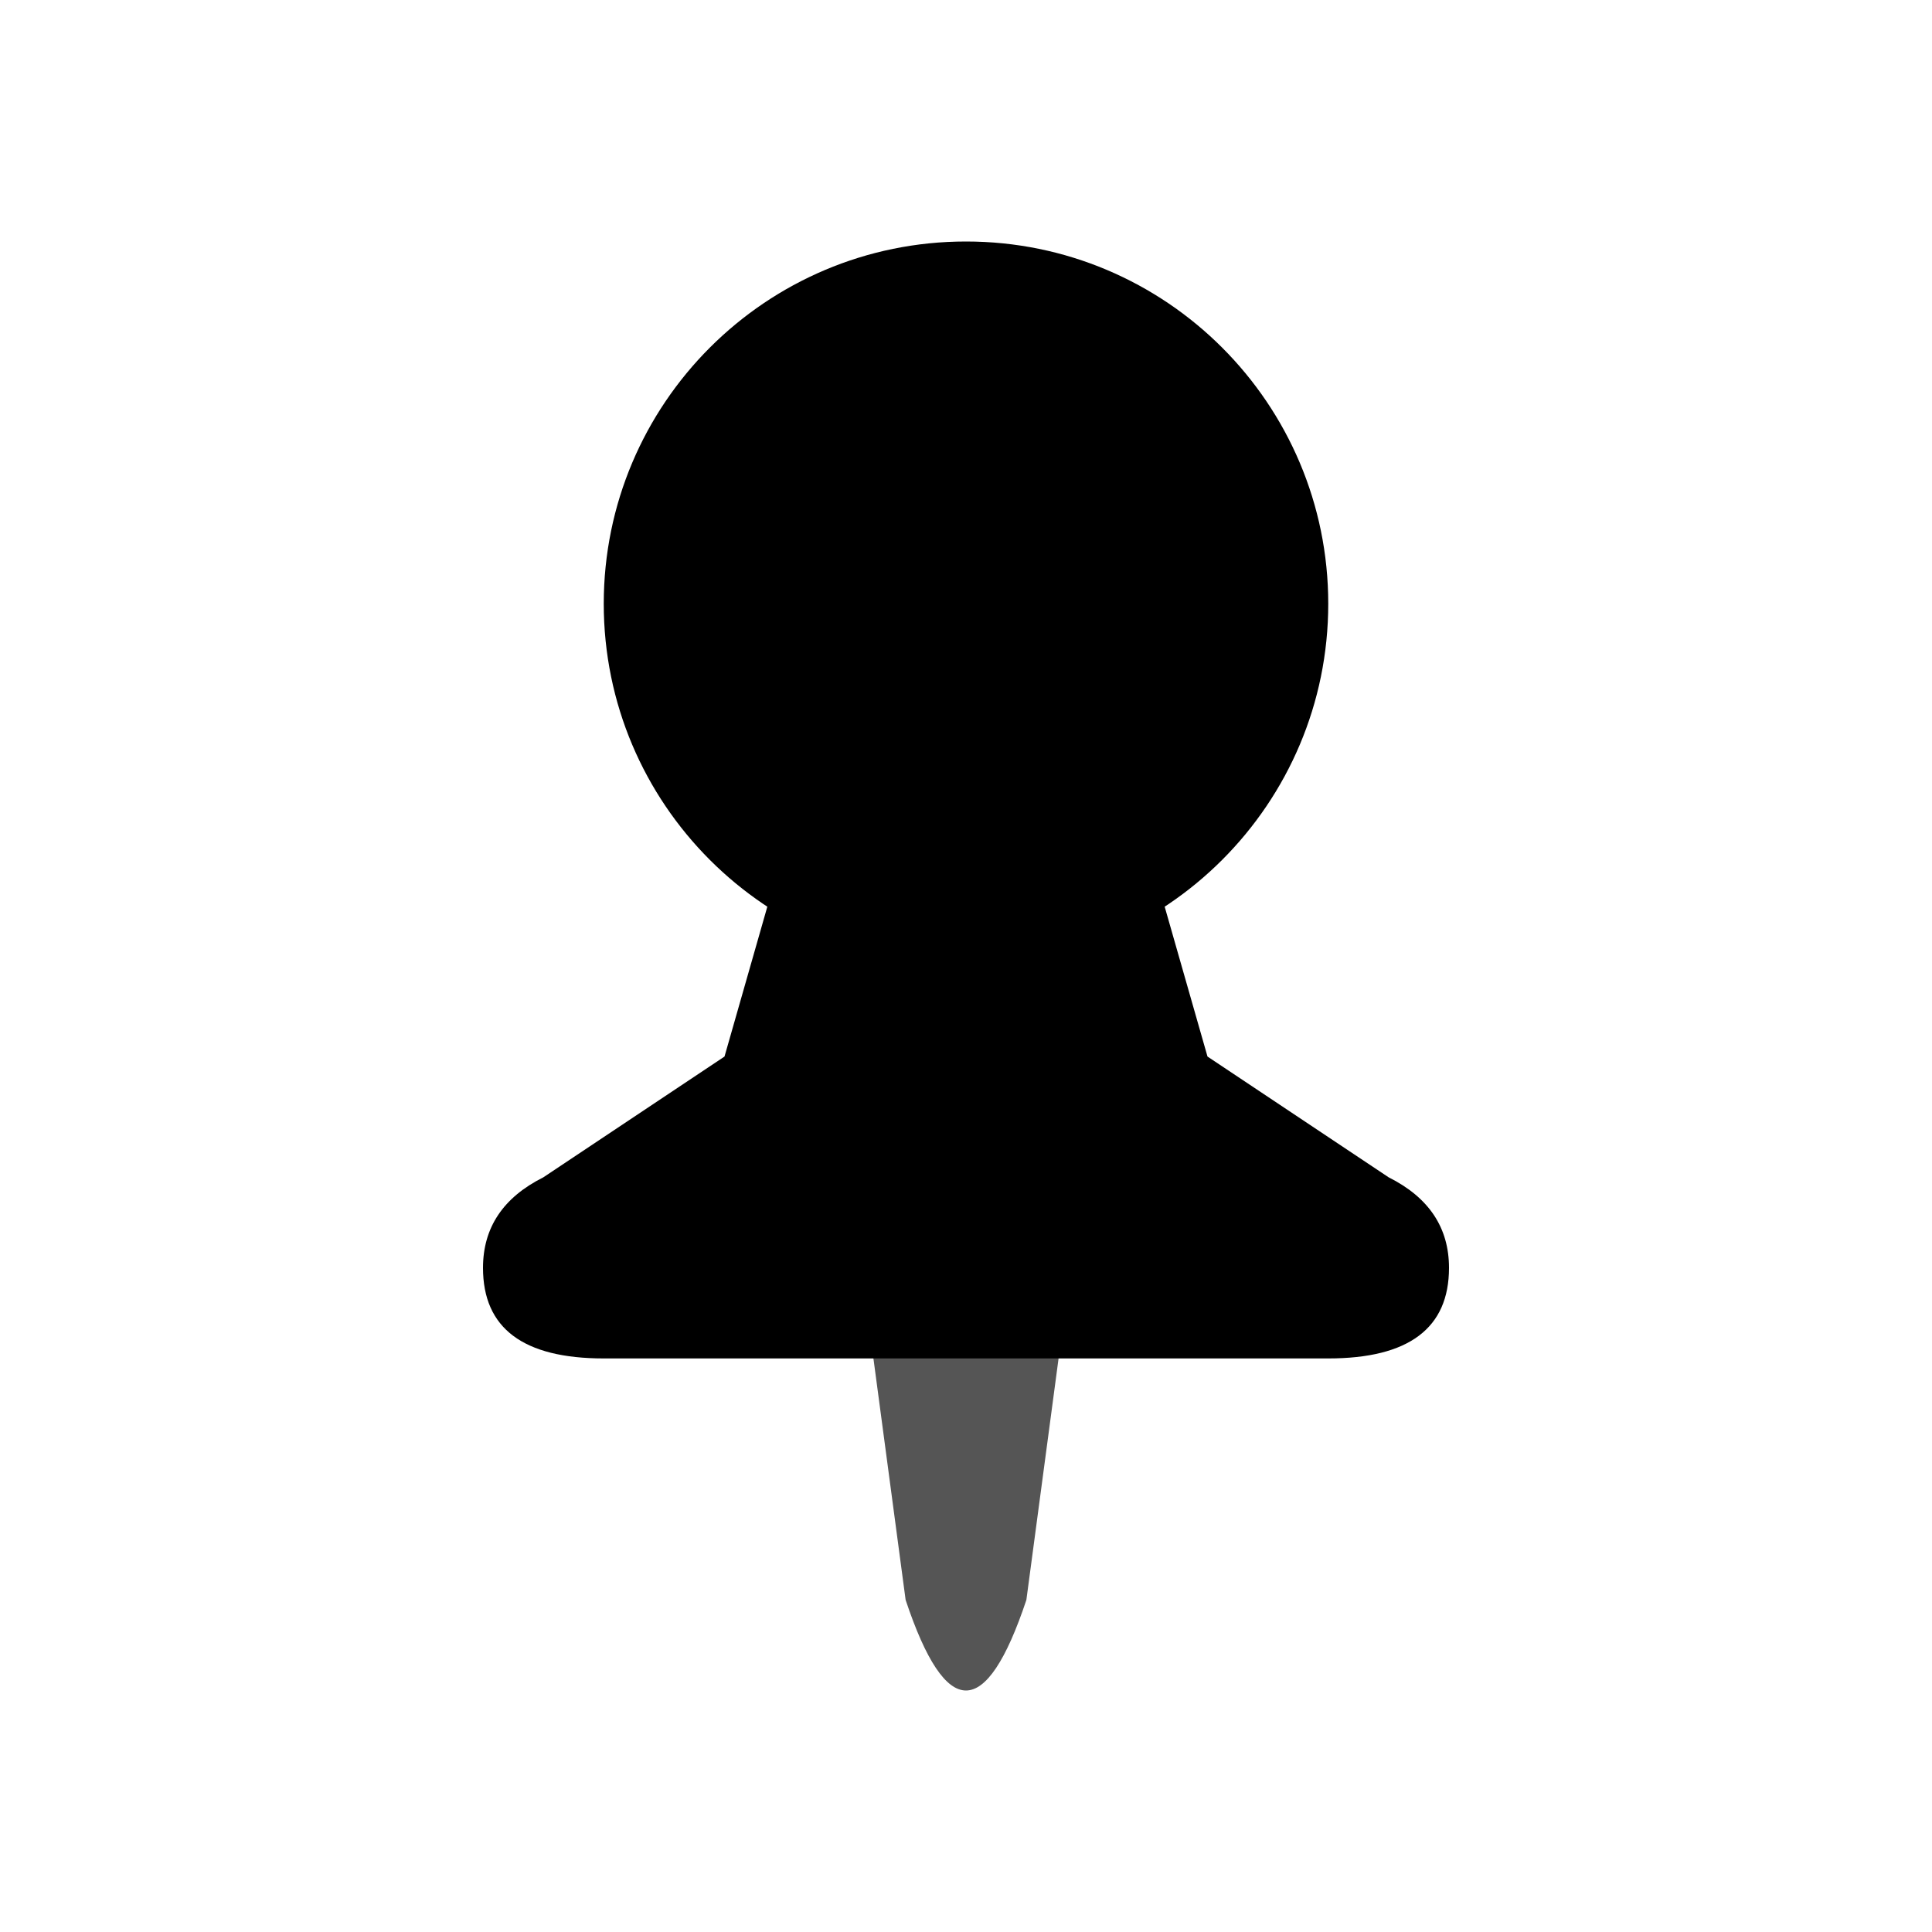
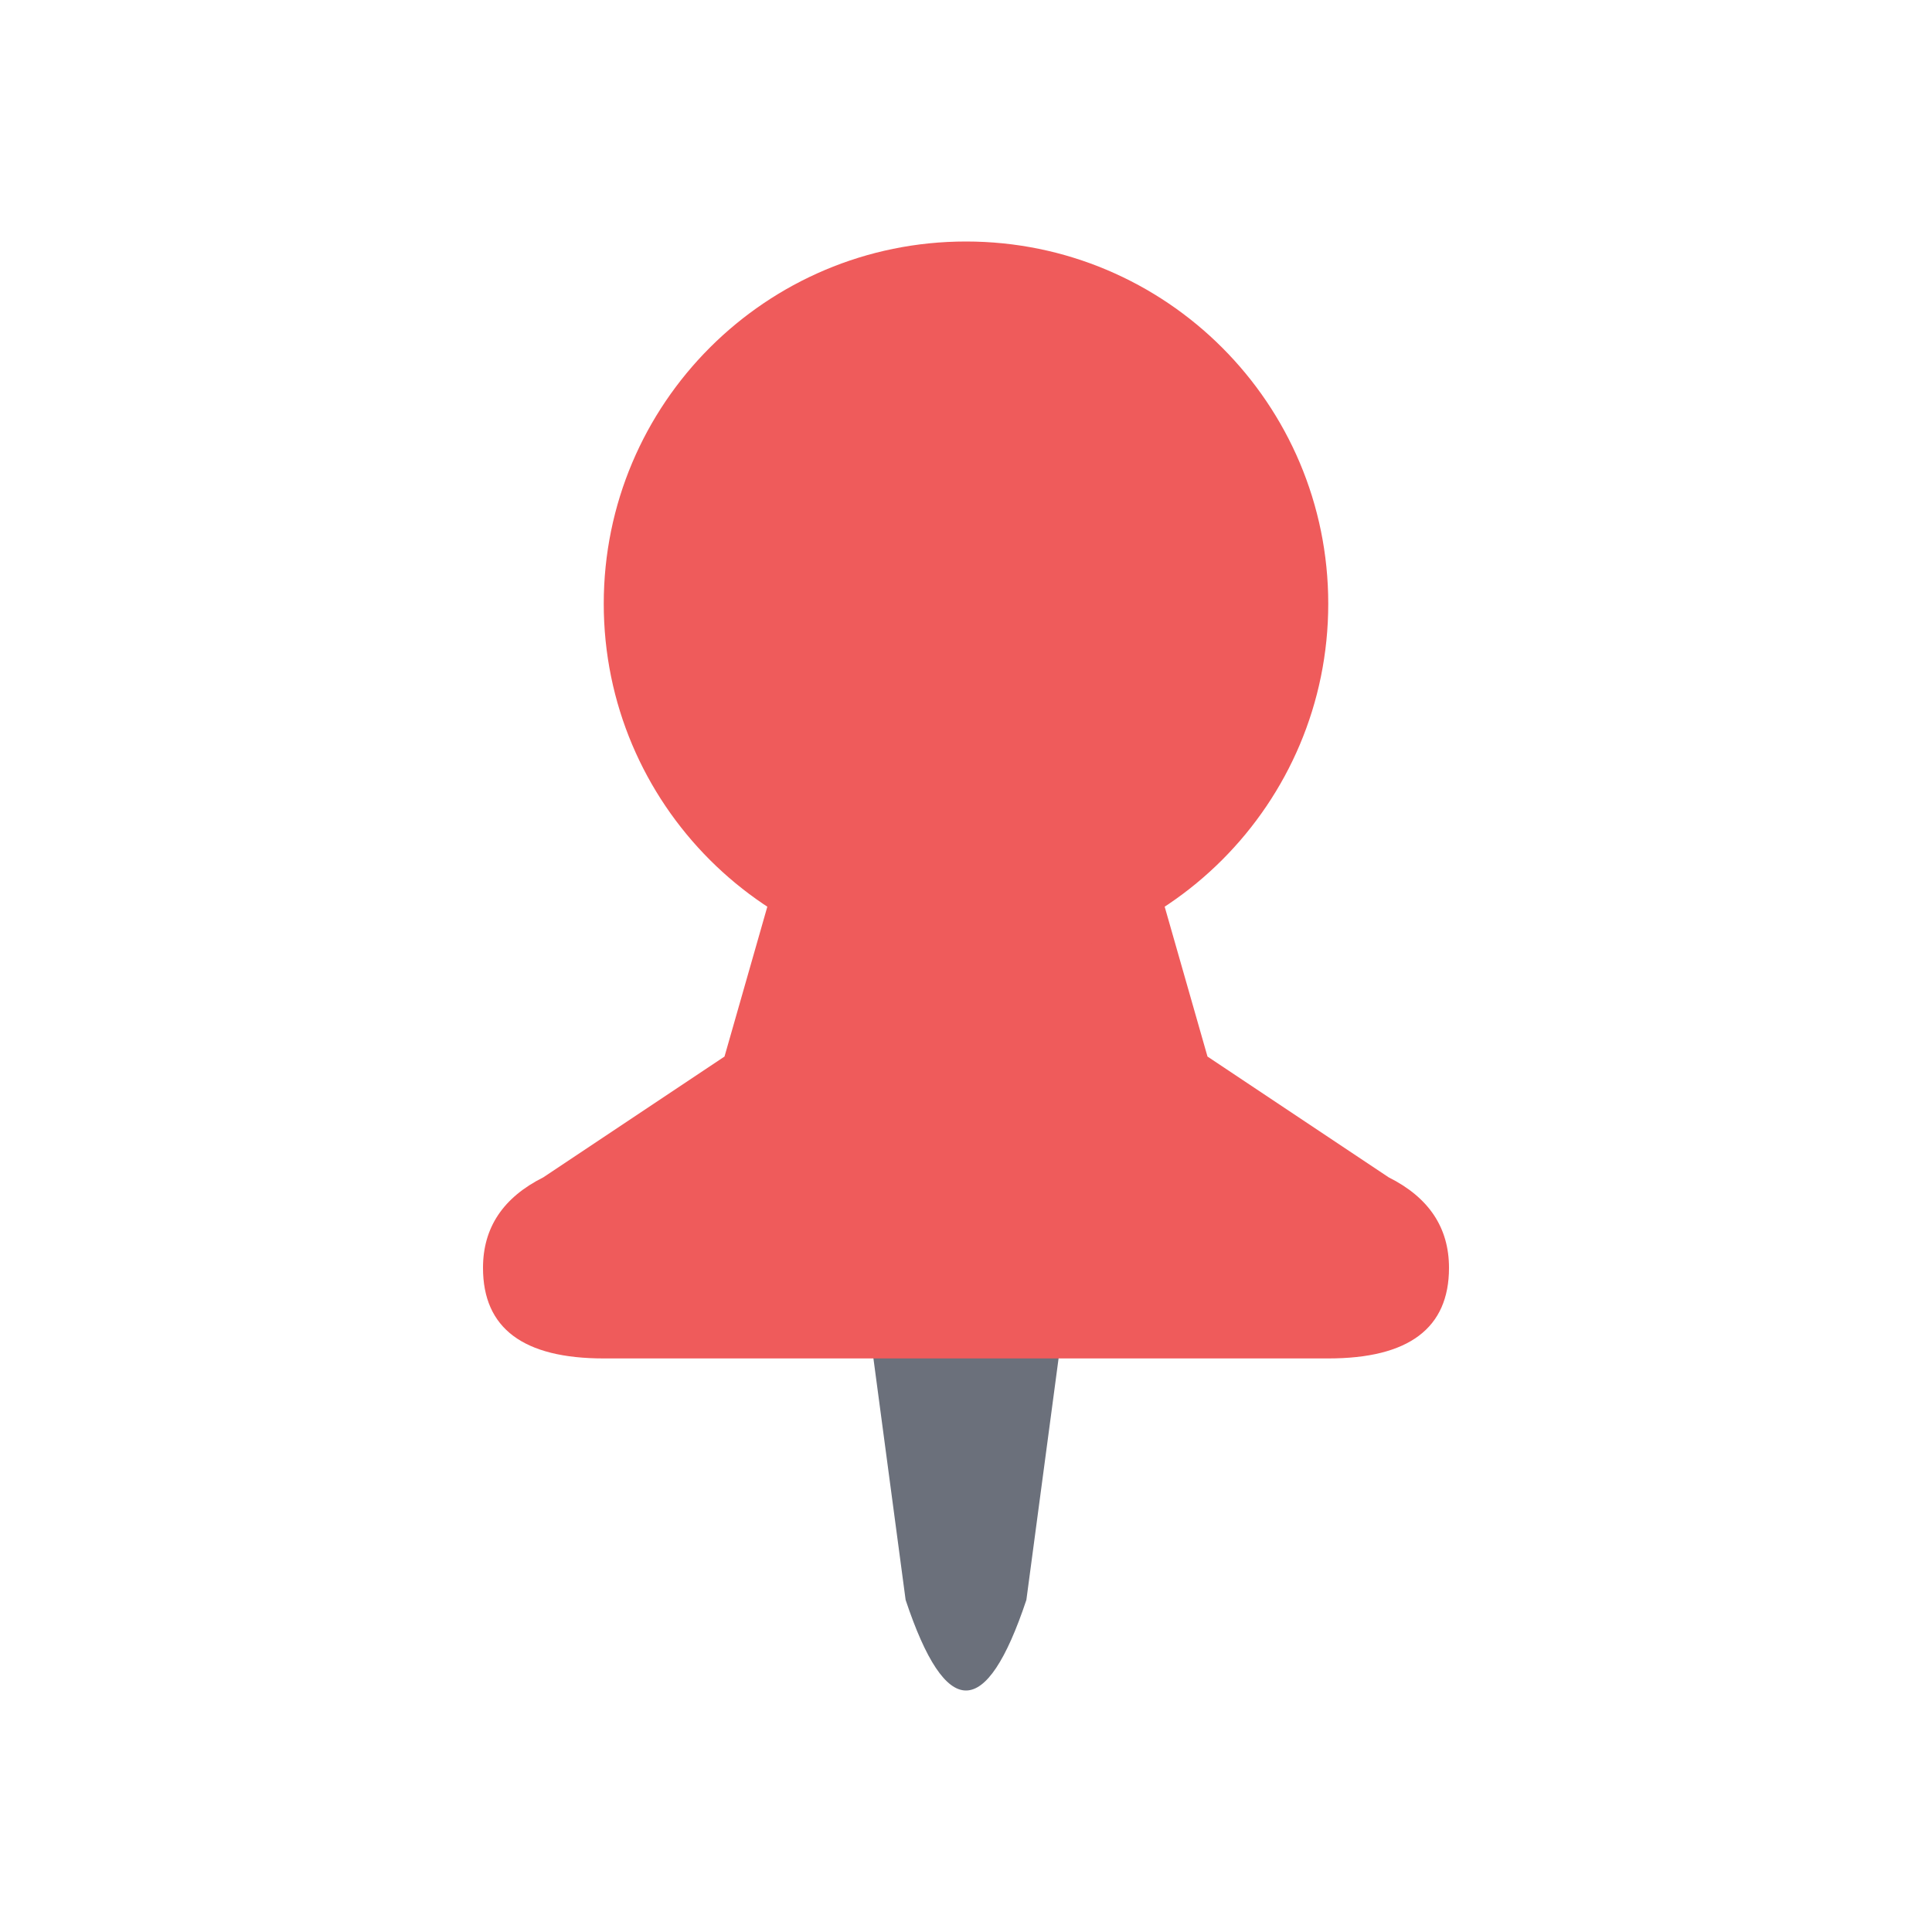
<svg xmlns="http://www.w3.org/2000/svg" width="64" height="64" viewBox="0 0 64 64" fill="none">
-   <path d="M28 38H36L34 53C32.667 57 31.333 57 30 53L28 38Z" fill="#555555" />
-   <path d="M26 28H38L40 35L46 39C47.333 39.667 48 40.667 48 42C48 44 46.667 45 44 45H20C17.333 45 16 44 16 42C16 40.667 16.667 39.667 18 39L24 35L26 28Z" fill="black" />
-   <path d="M32 32C38.627 32 44 26.627 44 20C44 13.373 38.627 8 32 8C25.373 8 20 13.373 20 20C20 26.627 25.373 32 32 32Z" fill="black" />
+   <path d="M28 38H36L34 53C32.667 57 31.333 57 30 53L28 38Z" fill="#6B707B" />
+   <path d="M26 28H38L40 35L46 39C47.333 39.667 48 40.667 48 42C48 44 46.667 45 44 45H20C17.333 45 16 44 16 42C16 40.667 16.667 39.667 18 39L24 35L26 28Z" fill="#EF5B5B" />
+   <path d="M32 32C38.627 32 44 26.627 44 20C44 13.373 38.627 8 32 8C25.373 8 20 13.373 20 20C20 26.627 25.373 32 32 32Z" fill="#EF5B5B" />
</svg>
